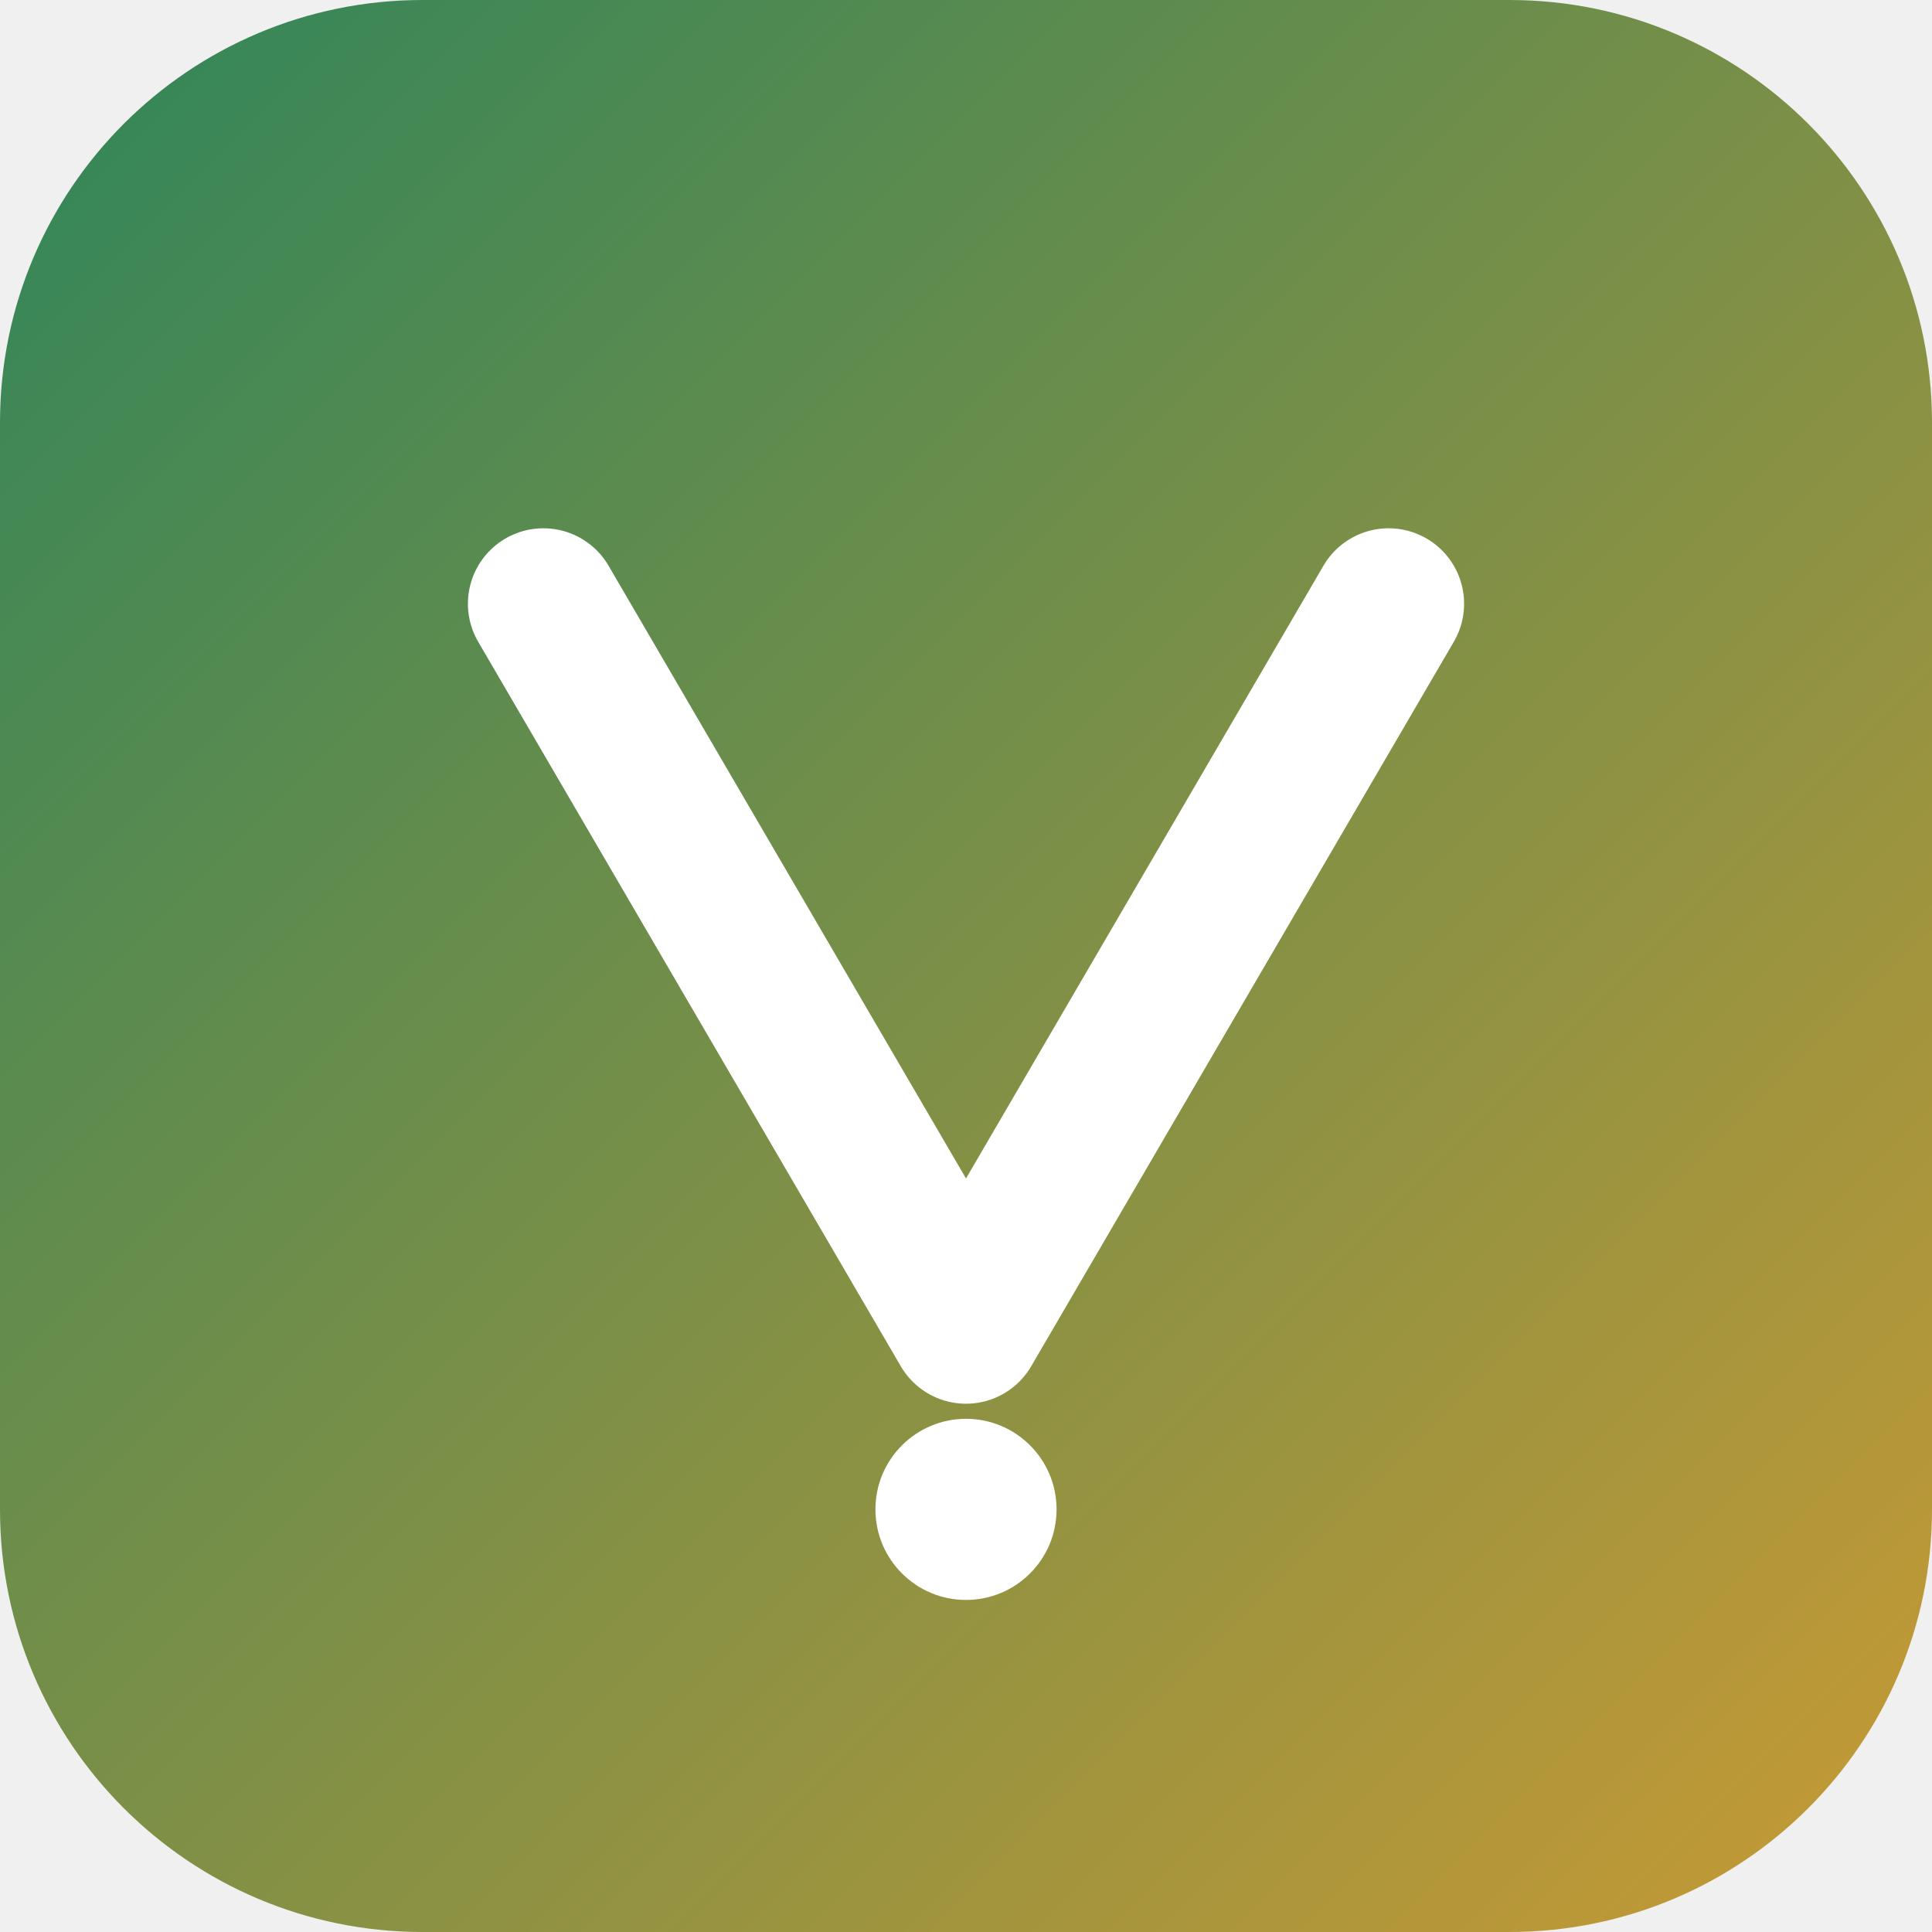
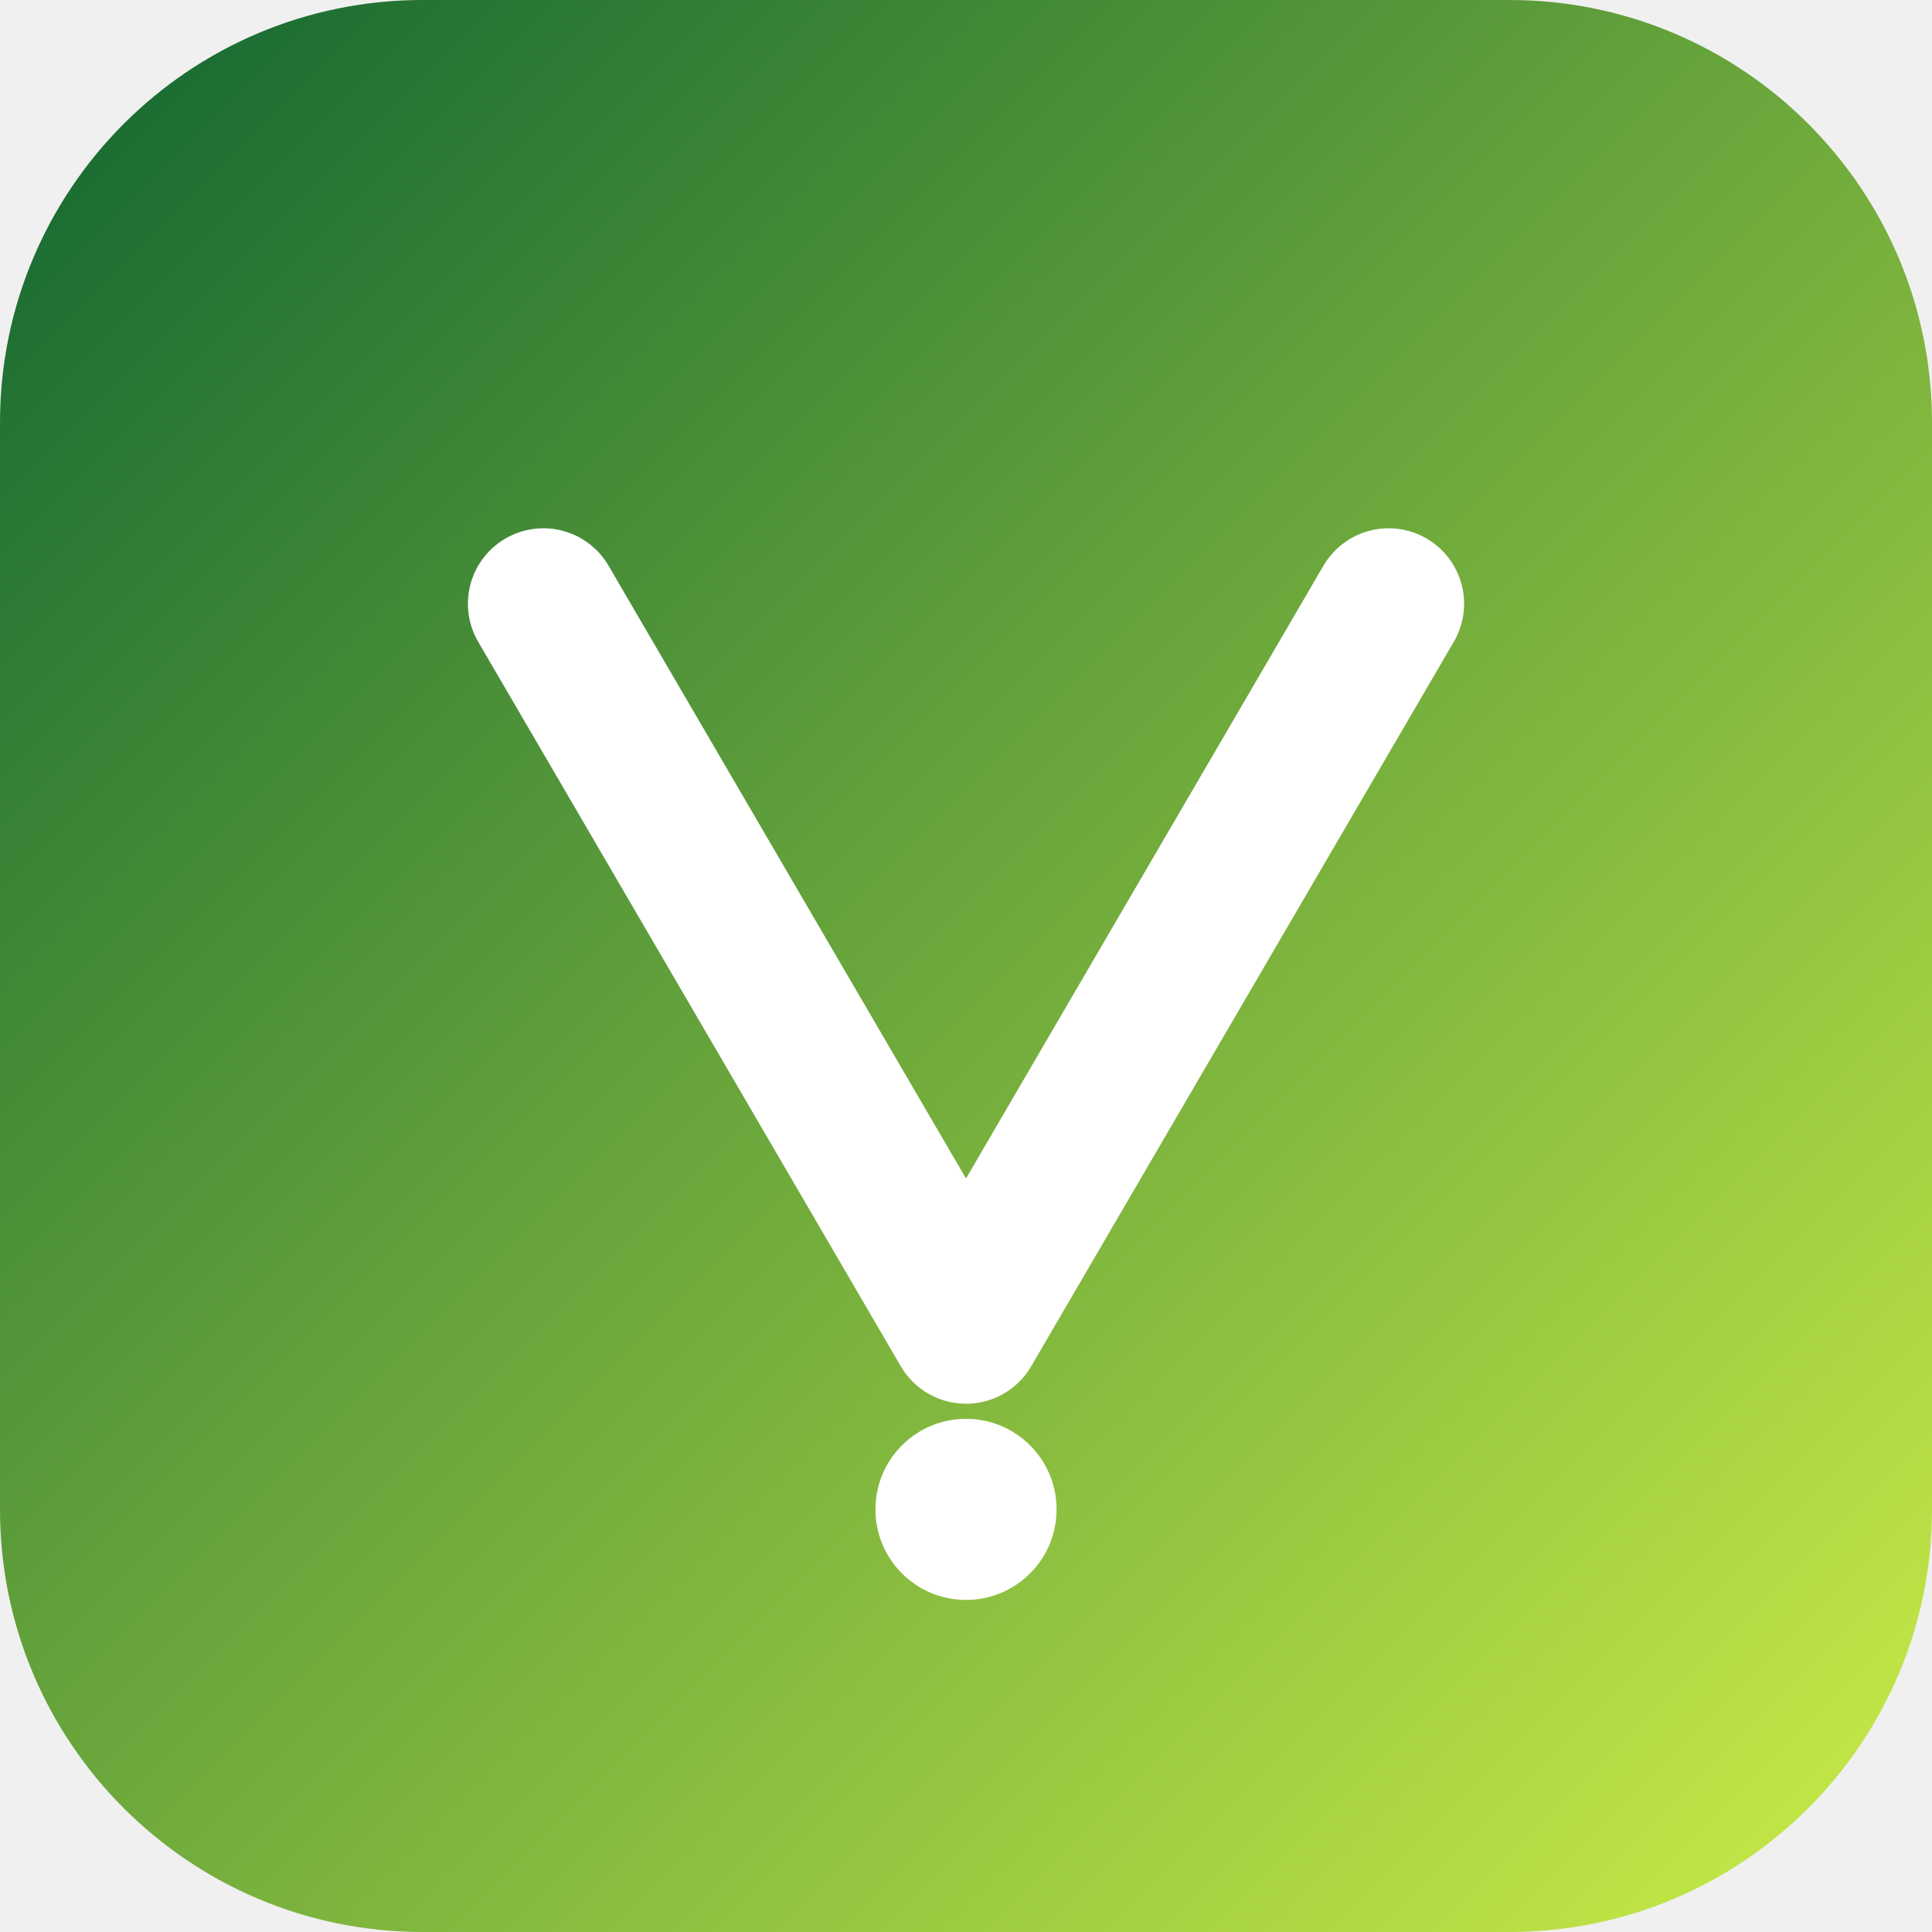
<svg xmlns="http://www.w3.org/2000/svg" viewBox="0 0 64 64">
  <defs>
    <linearGradient id="g" x1="0" x2="1" y1="0" y2="1">
-       <stop offset="0%" stop-color="#2e855a" />
-       <stop offset="100%" stop-color="#c99a34" />
+       <stop offset="0%" stop-color="#0f6431" />
+       <stop offset="100%" stop-color="#cdee47" />
    </linearGradient>
  </defs>
  <rect width="64" height="64" rx="14" fill="url(#g)" />
  <path d="M18 20 L32 44 L46 20" fill="none" stroke="white" stroke-width="5" stroke-linecap="round" stroke-linejoin="round" />
  <circle cx="32" cy="50" r="3" fill="white" />
</svg>
